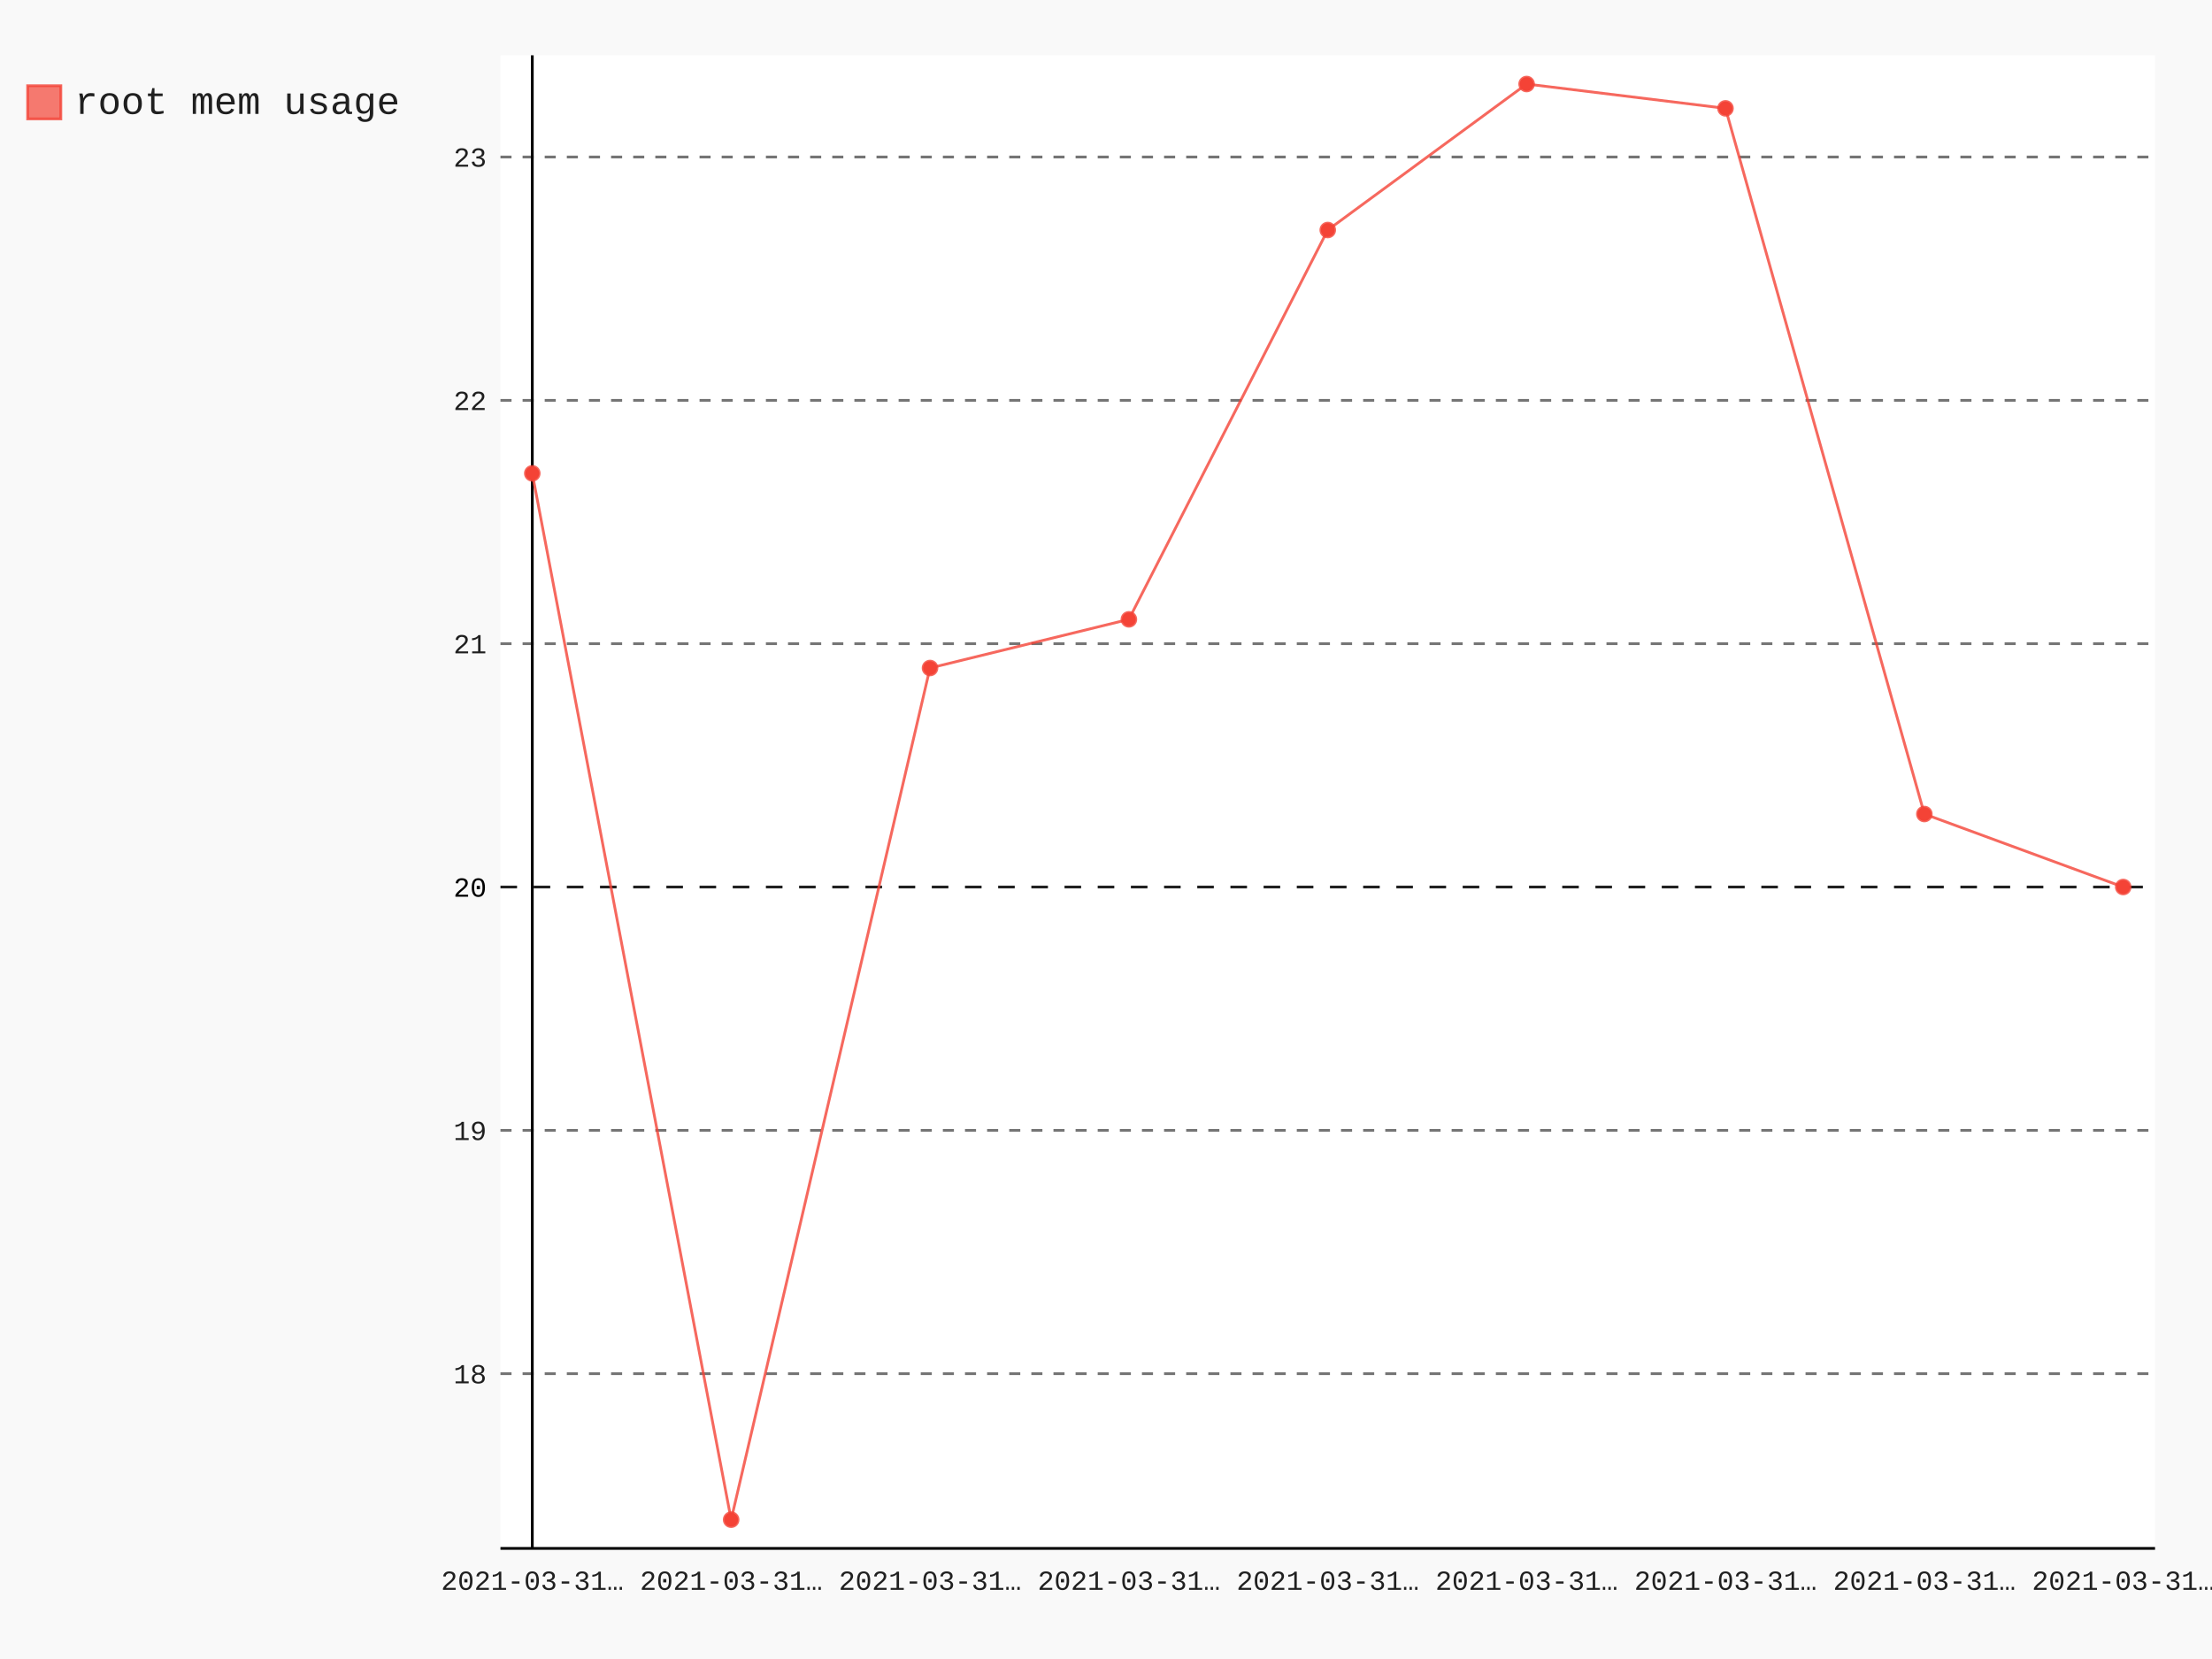
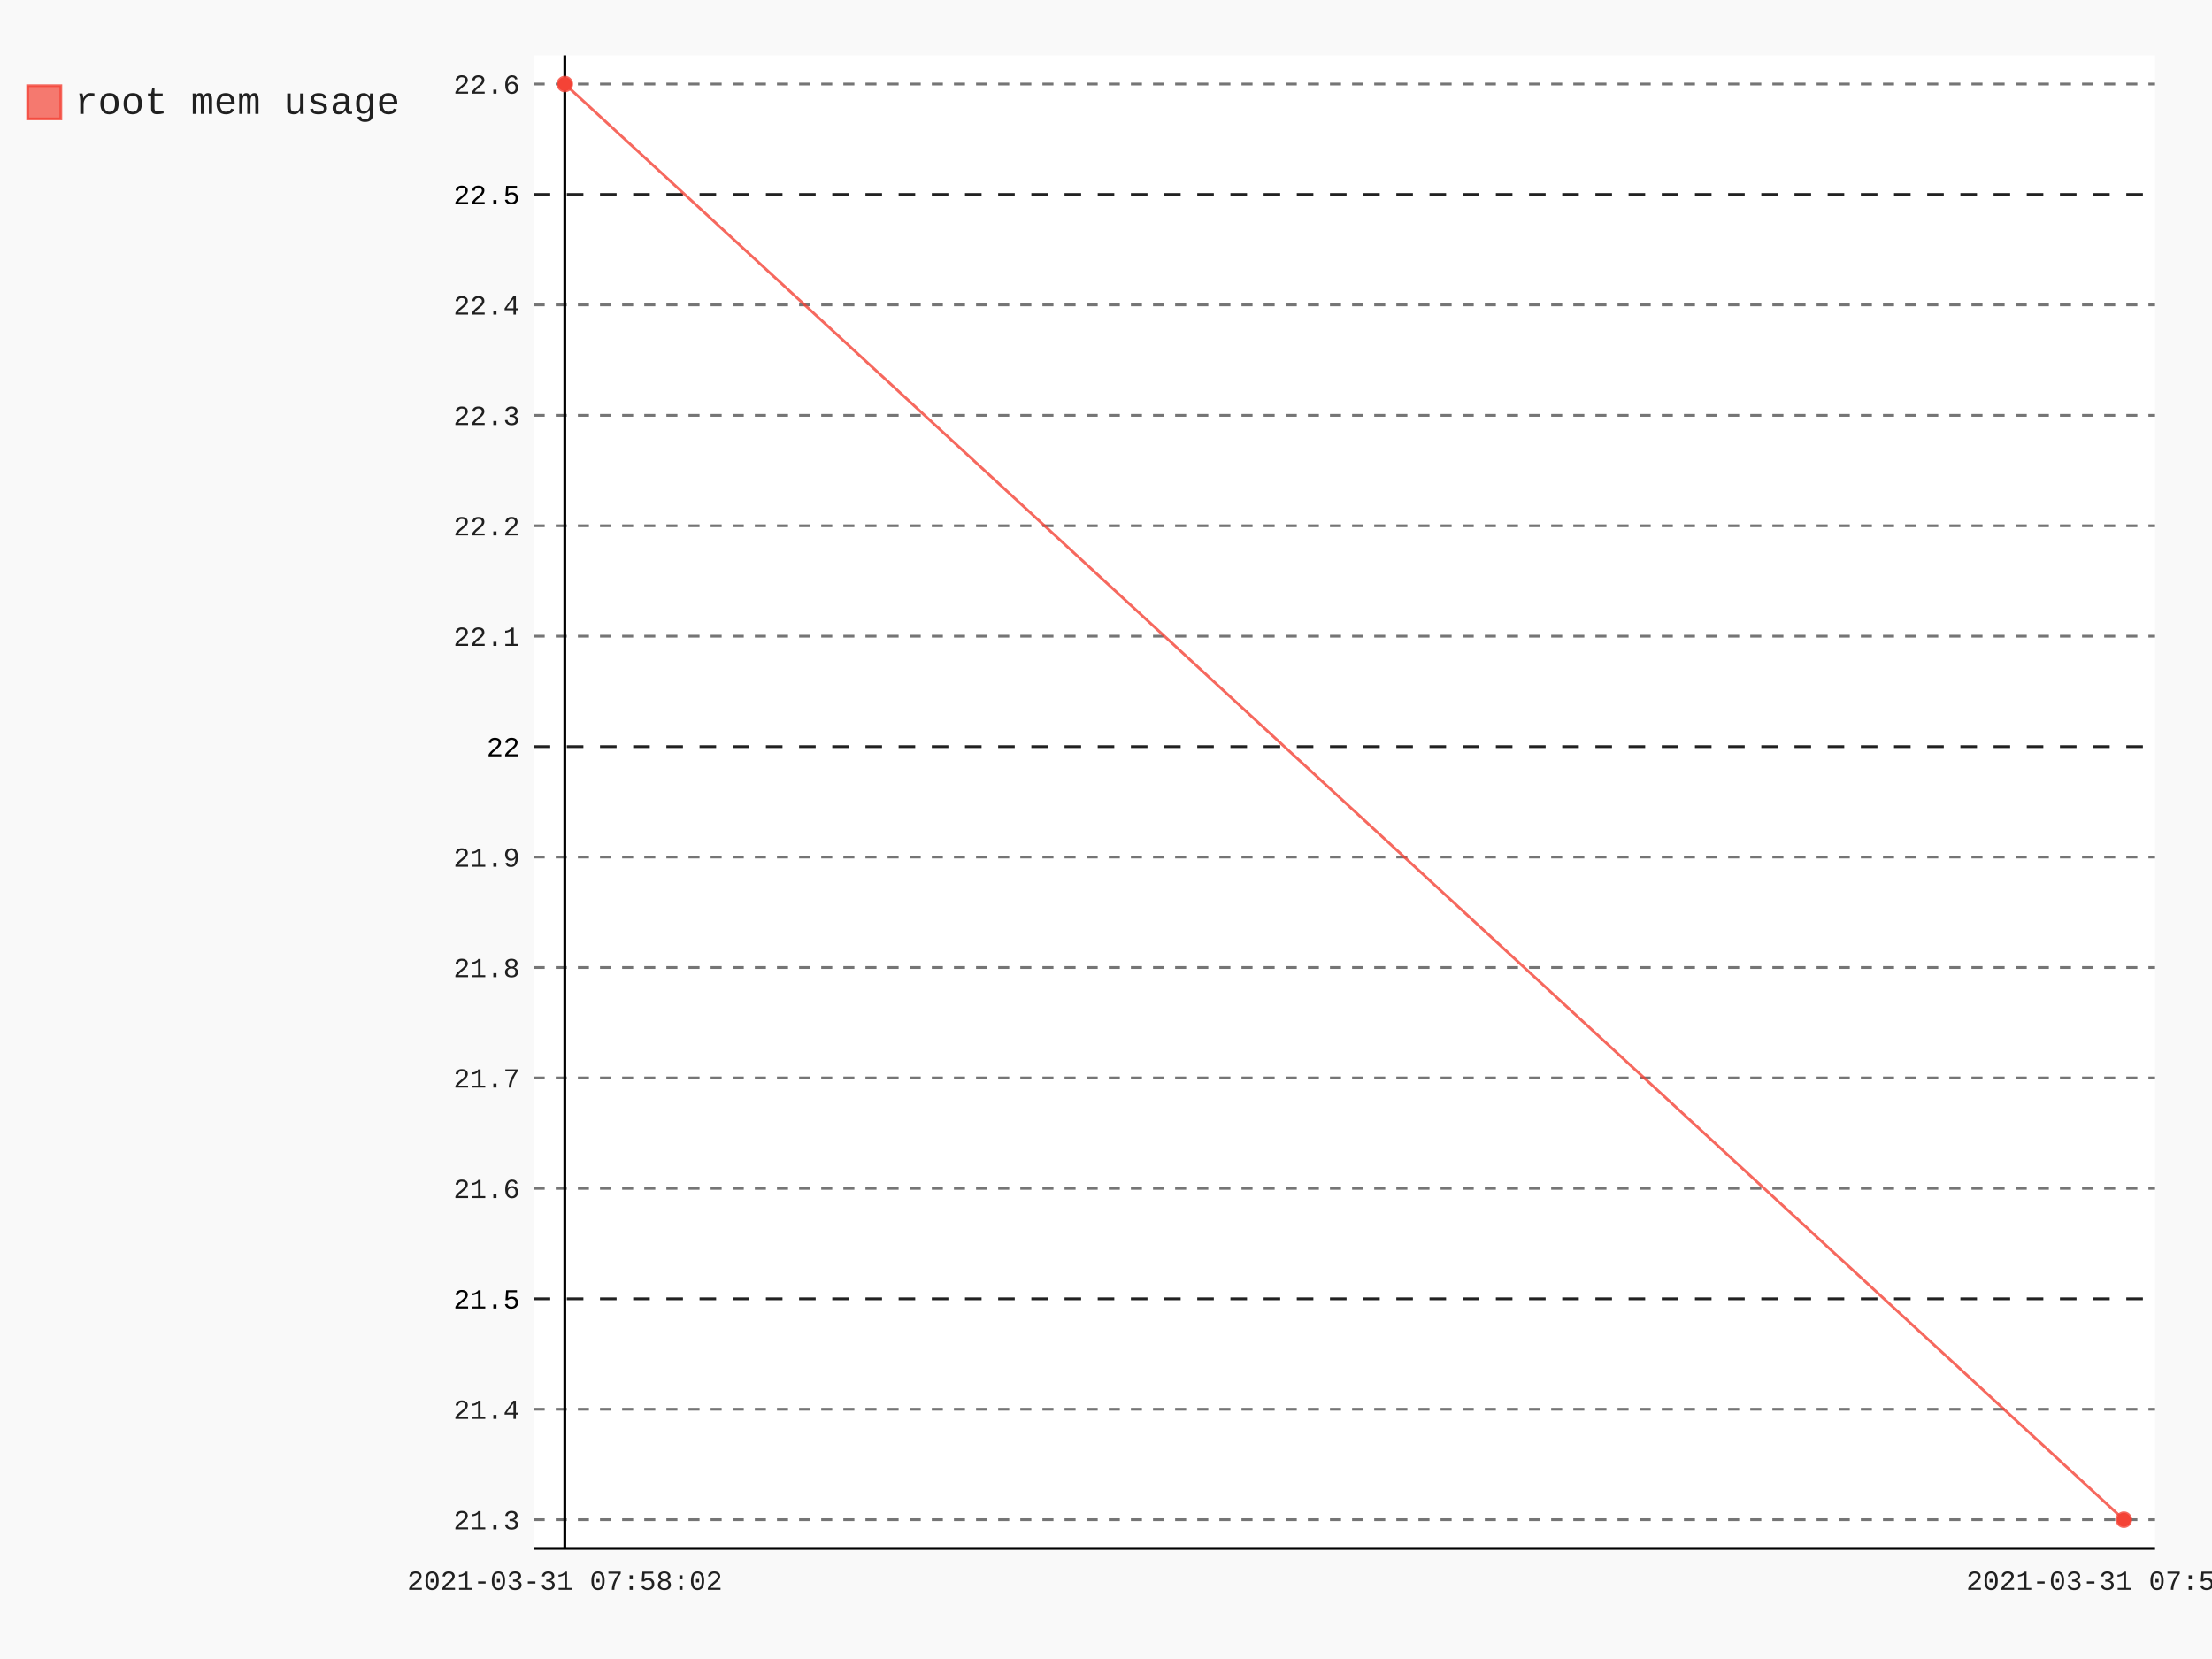
- <svg xmlns="http://www.w3.org/2000/svg" id="chart-a4ac01db-c06d-4c7f-9909-ac3736181a63" class="pygal-chart" viewBox="0 0 800 600">
+ <svg xmlns="http://www.w3.org/2000/svg" id="chart-b224bbf1-8e31-4038-8f1e-cfb69d9a4ac3" class="pygal-chart" viewBox="0 0 800 600">
  <defs>
-     <style type="text/css">#chart-a4ac01db-c06d-4c7f-9909-ac3736181a63{-webkit-user-select:none;-webkit-font-smoothing:antialiased;font-family:Consolas,"Liberation Mono",Menlo,Courier,monospace}#chart-a4ac01db-c06d-4c7f-9909-ac3736181a63 .title{font-family:Consolas,"Liberation Mono",Menlo,Courier,monospace;font-size:16px}#chart-a4ac01db-c06d-4c7f-9909-ac3736181a63 .legends .legend text{font-family:Consolas,"Liberation Mono",Menlo,Courier,monospace;font-size:14px}#chart-a4ac01db-c06d-4c7f-9909-ac3736181a63 .axis text{font-family:Consolas,"Liberation Mono",Menlo,Courier,monospace;font-size:10px}#chart-a4ac01db-c06d-4c7f-9909-ac3736181a63 .axis text.major{font-family:Consolas,"Liberation Mono",Menlo,Courier,monospace;font-size:10px}#chart-a4ac01db-c06d-4c7f-9909-ac3736181a63 .text-overlay text.value{font-family:Consolas,"Liberation Mono",Menlo,Courier,monospace;font-size:16px}#chart-a4ac01db-c06d-4c7f-9909-ac3736181a63 .text-overlay text.label{font-family:Consolas,"Liberation Mono",Menlo,Courier,monospace;font-size:10px}#chart-a4ac01db-c06d-4c7f-9909-ac3736181a63 .tooltip{font-family:Consolas,"Liberation Mono",Menlo,Courier,monospace;font-size:14px}#chart-a4ac01db-c06d-4c7f-9909-ac3736181a63 text.no_data{font-family:Consolas,"Liberation Mono",Menlo,Courier,monospace;font-size:64px}
- #chart-a4ac01db-c06d-4c7f-9909-ac3736181a63{background-color:rgba(249,249,249,1)}#chart-a4ac01db-c06d-4c7f-9909-ac3736181a63 path,#chart-a4ac01db-c06d-4c7f-9909-ac3736181a63 line,#chart-a4ac01db-c06d-4c7f-9909-ac3736181a63 rect,#chart-a4ac01db-c06d-4c7f-9909-ac3736181a63 circle{-webkit-transition:150ms;-moz-transition:150ms;transition:150ms}#chart-a4ac01db-c06d-4c7f-9909-ac3736181a63 .graph &gt; .background{fill:rgba(249,249,249,1)}#chart-a4ac01db-c06d-4c7f-9909-ac3736181a63 .plot &gt; .background{fill:rgba(255,255,255,1)}#chart-a4ac01db-c06d-4c7f-9909-ac3736181a63 .graph{fill:rgba(0,0,0,.87)}#chart-a4ac01db-c06d-4c7f-9909-ac3736181a63 text.no_data{fill:rgba(0,0,0,1)}#chart-a4ac01db-c06d-4c7f-9909-ac3736181a63 .title{fill:rgba(0,0,0,1)}#chart-a4ac01db-c06d-4c7f-9909-ac3736181a63 .legends .legend text{fill:rgba(0,0,0,.87)}#chart-a4ac01db-c06d-4c7f-9909-ac3736181a63 .legends .legend:hover text{fill:rgba(0,0,0,1)}#chart-a4ac01db-c06d-4c7f-9909-ac3736181a63 .axis .line{stroke:rgba(0,0,0,1)}#chart-a4ac01db-c06d-4c7f-9909-ac3736181a63 .axis .guide.line{stroke:rgba(0,0,0,.54)}#chart-a4ac01db-c06d-4c7f-9909-ac3736181a63 .axis .major.line{stroke:rgba(0,0,0,.87)}#chart-a4ac01db-c06d-4c7f-9909-ac3736181a63 .axis text.major{fill:rgba(0,0,0,1)}#chart-a4ac01db-c06d-4c7f-9909-ac3736181a63 .axis.y .guides:hover .guide.line,#chart-a4ac01db-c06d-4c7f-9909-ac3736181a63 .line-graph .axis.x .guides:hover .guide.line,#chart-a4ac01db-c06d-4c7f-9909-ac3736181a63 .stackedline-graph .axis.x .guides:hover .guide.line,#chart-a4ac01db-c06d-4c7f-9909-ac3736181a63 .xy-graph .axis.x .guides:hover .guide.line{stroke:rgba(0,0,0,1)}#chart-a4ac01db-c06d-4c7f-9909-ac3736181a63 .axis .guides:hover text{fill:rgba(0,0,0,1)}#chart-a4ac01db-c06d-4c7f-9909-ac3736181a63 .reactive{fill-opacity:.7;stroke-opacity:.8}#chart-a4ac01db-c06d-4c7f-9909-ac3736181a63 .ci{stroke:rgba(0,0,0,.87)}#chart-a4ac01db-c06d-4c7f-9909-ac3736181a63 .reactive.active,#chart-a4ac01db-c06d-4c7f-9909-ac3736181a63 .active .reactive{fill-opacity:.8;stroke-opacity:.9;stroke-width:4}#chart-a4ac01db-c06d-4c7f-9909-ac3736181a63 .ci .reactive.active{stroke-width:1.5}#chart-a4ac01db-c06d-4c7f-9909-ac3736181a63 .series text{fill:rgba(0,0,0,1)}#chart-a4ac01db-c06d-4c7f-9909-ac3736181a63 .tooltip rect{fill:rgba(255,255,255,1);stroke:rgba(0,0,0,1);-webkit-transition:opacity 150ms;-moz-transition:opacity 150ms;transition:opacity 150ms}#chart-a4ac01db-c06d-4c7f-9909-ac3736181a63 .tooltip .label{fill:rgba(0,0,0,.87)}#chart-a4ac01db-c06d-4c7f-9909-ac3736181a63 .tooltip .label{fill:rgba(0,0,0,.87)}#chart-a4ac01db-c06d-4c7f-9909-ac3736181a63 .tooltip .legend{font-size:.8em;fill:rgba(0,0,0,.54)}#chart-a4ac01db-c06d-4c7f-9909-ac3736181a63 .tooltip .x_label{font-size:.6em;fill:rgba(0,0,0,1)}#chart-a4ac01db-c06d-4c7f-9909-ac3736181a63 .tooltip .xlink{font-size:.5em;text-decoration:underline}#chart-a4ac01db-c06d-4c7f-9909-ac3736181a63 .tooltip .value{font-size:1.5em}#chart-a4ac01db-c06d-4c7f-9909-ac3736181a63 .bound{font-size:.5em}#chart-a4ac01db-c06d-4c7f-9909-ac3736181a63 .max-value{font-size:.75em;fill:rgba(0,0,0,.54)}#chart-a4ac01db-c06d-4c7f-9909-ac3736181a63 .map-element{fill:rgba(255,255,255,1);stroke:rgba(0,0,0,.54) !important}#chart-a4ac01db-c06d-4c7f-9909-ac3736181a63 .map-element .reactive{fill-opacity:inherit;stroke-opacity:inherit}#chart-a4ac01db-c06d-4c7f-9909-ac3736181a63 .color-0,#chart-a4ac01db-c06d-4c7f-9909-ac3736181a63 .color-0 a:visited{stroke:#F44336;fill:#F44336}#chart-a4ac01db-c06d-4c7f-9909-ac3736181a63 .text-overlay .color-0 text{fill:black}
- #chart-a4ac01db-c06d-4c7f-9909-ac3736181a63 text.no_data{text-anchor:middle}#chart-a4ac01db-c06d-4c7f-9909-ac3736181a63 .guide.line{fill:none}#chart-a4ac01db-c06d-4c7f-9909-ac3736181a63 .centered{text-anchor:middle}#chart-a4ac01db-c06d-4c7f-9909-ac3736181a63 .title{text-anchor:middle}#chart-a4ac01db-c06d-4c7f-9909-ac3736181a63 .legends .legend text{fill-opacity:1}#chart-a4ac01db-c06d-4c7f-9909-ac3736181a63 .axis.x text{text-anchor:middle}#chart-a4ac01db-c06d-4c7f-9909-ac3736181a63 .axis.x:not(.web) text[transform]{text-anchor:start}#chart-a4ac01db-c06d-4c7f-9909-ac3736181a63 .axis.x:not(.web) text[transform].backwards{text-anchor:end}#chart-a4ac01db-c06d-4c7f-9909-ac3736181a63 .axis.y text{text-anchor:end}#chart-a4ac01db-c06d-4c7f-9909-ac3736181a63 .axis.y text[transform].backwards{text-anchor:start}#chart-a4ac01db-c06d-4c7f-9909-ac3736181a63 .axis.y2 text{text-anchor:start}#chart-a4ac01db-c06d-4c7f-9909-ac3736181a63 .axis.y2 text[transform].backwards{text-anchor:end}#chart-a4ac01db-c06d-4c7f-9909-ac3736181a63 .axis .guide.line{stroke-dasharray:4,4}#chart-a4ac01db-c06d-4c7f-9909-ac3736181a63 .axis .major.guide.line{stroke-dasharray:6,6}#chart-a4ac01db-c06d-4c7f-9909-ac3736181a63 .horizontal .axis.y .guide.line,#chart-a4ac01db-c06d-4c7f-9909-ac3736181a63 .horizontal .axis.y2 .guide.line,#chart-a4ac01db-c06d-4c7f-9909-ac3736181a63 .vertical .axis.x .guide.line{opacity:0}#chart-a4ac01db-c06d-4c7f-9909-ac3736181a63 .horizontal .axis.always_show .guide.line,#chart-a4ac01db-c06d-4c7f-9909-ac3736181a63 .vertical .axis.always_show .guide.line{opacity:1 !important}#chart-a4ac01db-c06d-4c7f-9909-ac3736181a63 .axis.y .guides:hover .guide.line,#chart-a4ac01db-c06d-4c7f-9909-ac3736181a63 .axis.y2 .guides:hover .guide.line,#chart-a4ac01db-c06d-4c7f-9909-ac3736181a63 .axis.x .guides:hover .guide.line{opacity:1}#chart-a4ac01db-c06d-4c7f-9909-ac3736181a63 .axis .guides:hover text{opacity:1}#chart-a4ac01db-c06d-4c7f-9909-ac3736181a63 .nofill{fill:none}#chart-a4ac01db-c06d-4c7f-9909-ac3736181a63 .subtle-fill{fill-opacity:.2}#chart-a4ac01db-c06d-4c7f-9909-ac3736181a63 .dot{stroke-width:1px;fill-opacity:1}#chart-a4ac01db-c06d-4c7f-9909-ac3736181a63 .dot.active{stroke-width:5px}#chart-a4ac01db-c06d-4c7f-9909-ac3736181a63 .dot.negative{fill:transparent}#chart-a4ac01db-c06d-4c7f-9909-ac3736181a63 text,#chart-a4ac01db-c06d-4c7f-9909-ac3736181a63 tspan{stroke:none !important}#chart-a4ac01db-c06d-4c7f-9909-ac3736181a63 .series text.active{opacity:1}#chart-a4ac01db-c06d-4c7f-9909-ac3736181a63 .tooltip rect{fill-opacity:.95;stroke-width:.5}#chart-a4ac01db-c06d-4c7f-9909-ac3736181a63 .tooltip text{fill-opacity:1}#chart-a4ac01db-c06d-4c7f-9909-ac3736181a63 .showable{visibility:hidden}#chart-a4ac01db-c06d-4c7f-9909-ac3736181a63 .showable.shown{visibility:visible}#chart-a4ac01db-c06d-4c7f-9909-ac3736181a63 .gauge-background{fill:rgba(229,229,229,1);stroke:none}#chart-a4ac01db-c06d-4c7f-9909-ac3736181a63 .bg-lines{stroke:rgba(249,249,249,1);stroke-width:2px}</style>
+     <style type="text/css">#chart-b224bbf1-8e31-4038-8f1e-cfb69d9a4ac3{-webkit-user-select:none;-webkit-font-smoothing:antialiased;font-family:Consolas,"Liberation Mono",Menlo,Courier,monospace}#chart-b224bbf1-8e31-4038-8f1e-cfb69d9a4ac3 .title{font-family:Consolas,"Liberation Mono",Menlo,Courier,monospace;font-size:16px}#chart-b224bbf1-8e31-4038-8f1e-cfb69d9a4ac3 .legends .legend text{font-family:Consolas,"Liberation Mono",Menlo,Courier,monospace;font-size:14px}#chart-b224bbf1-8e31-4038-8f1e-cfb69d9a4ac3 .axis text{font-family:Consolas,"Liberation Mono",Menlo,Courier,monospace;font-size:10px}#chart-b224bbf1-8e31-4038-8f1e-cfb69d9a4ac3 .axis text.major{font-family:Consolas,"Liberation Mono",Menlo,Courier,monospace;font-size:10px}#chart-b224bbf1-8e31-4038-8f1e-cfb69d9a4ac3 .text-overlay text.value{font-family:Consolas,"Liberation Mono",Menlo,Courier,monospace;font-size:16px}#chart-b224bbf1-8e31-4038-8f1e-cfb69d9a4ac3 .text-overlay text.label{font-family:Consolas,"Liberation Mono",Menlo,Courier,monospace;font-size:10px}#chart-b224bbf1-8e31-4038-8f1e-cfb69d9a4ac3 .tooltip{font-family:Consolas,"Liberation Mono",Menlo,Courier,monospace;font-size:14px}#chart-b224bbf1-8e31-4038-8f1e-cfb69d9a4ac3 text.no_data{font-family:Consolas,"Liberation Mono",Menlo,Courier,monospace;font-size:64px}
+ #chart-b224bbf1-8e31-4038-8f1e-cfb69d9a4ac3{background-color:rgba(249,249,249,1)}#chart-b224bbf1-8e31-4038-8f1e-cfb69d9a4ac3 path,#chart-b224bbf1-8e31-4038-8f1e-cfb69d9a4ac3 line,#chart-b224bbf1-8e31-4038-8f1e-cfb69d9a4ac3 rect,#chart-b224bbf1-8e31-4038-8f1e-cfb69d9a4ac3 circle{-webkit-transition:150ms;-moz-transition:150ms;transition:150ms}#chart-b224bbf1-8e31-4038-8f1e-cfb69d9a4ac3 .graph &gt; .background{fill:rgba(249,249,249,1)}#chart-b224bbf1-8e31-4038-8f1e-cfb69d9a4ac3 .plot &gt; .background{fill:rgba(255,255,255,1)}#chart-b224bbf1-8e31-4038-8f1e-cfb69d9a4ac3 .graph{fill:rgba(0,0,0,.87)}#chart-b224bbf1-8e31-4038-8f1e-cfb69d9a4ac3 text.no_data{fill:rgba(0,0,0,1)}#chart-b224bbf1-8e31-4038-8f1e-cfb69d9a4ac3 .title{fill:rgba(0,0,0,1)}#chart-b224bbf1-8e31-4038-8f1e-cfb69d9a4ac3 .legends .legend text{fill:rgba(0,0,0,.87)}#chart-b224bbf1-8e31-4038-8f1e-cfb69d9a4ac3 .legends .legend:hover text{fill:rgba(0,0,0,1)}#chart-b224bbf1-8e31-4038-8f1e-cfb69d9a4ac3 .axis .line{stroke:rgba(0,0,0,1)}#chart-b224bbf1-8e31-4038-8f1e-cfb69d9a4ac3 .axis .guide.line{stroke:rgba(0,0,0,.54)}#chart-b224bbf1-8e31-4038-8f1e-cfb69d9a4ac3 .axis .major.line{stroke:rgba(0,0,0,.87)}#chart-b224bbf1-8e31-4038-8f1e-cfb69d9a4ac3 .axis text.major{fill:rgba(0,0,0,1)}#chart-b224bbf1-8e31-4038-8f1e-cfb69d9a4ac3 .axis.y .guides:hover .guide.line,#chart-b224bbf1-8e31-4038-8f1e-cfb69d9a4ac3 .line-graph .axis.x .guides:hover .guide.line,#chart-b224bbf1-8e31-4038-8f1e-cfb69d9a4ac3 .stackedline-graph .axis.x .guides:hover .guide.line,#chart-b224bbf1-8e31-4038-8f1e-cfb69d9a4ac3 .xy-graph .axis.x .guides:hover .guide.line{stroke:rgba(0,0,0,1)}#chart-b224bbf1-8e31-4038-8f1e-cfb69d9a4ac3 .axis .guides:hover text{fill:rgba(0,0,0,1)}#chart-b224bbf1-8e31-4038-8f1e-cfb69d9a4ac3 .reactive{fill-opacity:.7;stroke-opacity:.8}#chart-b224bbf1-8e31-4038-8f1e-cfb69d9a4ac3 .ci{stroke:rgba(0,0,0,.87)}#chart-b224bbf1-8e31-4038-8f1e-cfb69d9a4ac3 .reactive.active,#chart-b224bbf1-8e31-4038-8f1e-cfb69d9a4ac3 .active .reactive{fill-opacity:.8;stroke-opacity:.9;stroke-width:4}#chart-b224bbf1-8e31-4038-8f1e-cfb69d9a4ac3 .ci .reactive.active{stroke-width:1.5}#chart-b224bbf1-8e31-4038-8f1e-cfb69d9a4ac3 .series text{fill:rgba(0,0,0,1)}#chart-b224bbf1-8e31-4038-8f1e-cfb69d9a4ac3 .tooltip rect{fill:rgba(255,255,255,1);stroke:rgba(0,0,0,1);-webkit-transition:opacity 150ms;-moz-transition:opacity 150ms;transition:opacity 150ms}#chart-b224bbf1-8e31-4038-8f1e-cfb69d9a4ac3 .tooltip .label{fill:rgba(0,0,0,.87)}#chart-b224bbf1-8e31-4038-8f1e-cfb69d9a4ac3 .tooltip .label{fill:rgba(0,0,0,.87)}#chart-b224bbf1-8e31-4038-8f1e-cfb69d9a4ac3 .tooltip .legend{font-size:.8em;fill:rgba(0,0,0,.54)}#chart-b224bbf1-8e31-4038-8f1e-cfb69d9a4ac3 .tooltip .x_label{font-size:.6em;fill:rgba(0,0,0,1)}#chart-b224bbf1-8e31-4038-8f1e-cfb69d9a4ac3 .tooltip .xlink{font-size:.5em;text-decoration:underline}#chart-b224bbf1-8e31-4038-8f1e-cfb69d9a4ac3 .tooltip .value{font-size:1.5em}#chart-b224bbf1-8e31-4038-8f1e-cfb69d9a4ac3 .bound{font-size:.5em}#chart-b224bbf1-8e31-4038-8f1e-cfb69d9a4ac3 .max-value{font-size:.75em;fill:rgba(0,0,0,.54)}#chart-b224bbf1-8e31-4038-8f1e-cfb69d9a4ac3 .map-element{fill:rgba(255,255,255,1);stroke:rgba(0,0,0,.54) !important}#chart-b224bbf1-8e31-4038-8f1e-cfb69d9a4ac3 .map-element .reactive{fill-opacity:inherit;stroke-opacity:inherit}#chart-b224bbf1-8e31-4038-8f1e-cfb69d9a4ac3 .color-0,#chart-b224bbf1-8e31-4038-8f1e-cfb69d9a4ac3 .color-0 a:visited{stroke:#F44336;fill:#F44336}#chart-b224bbf1-8e31-4038-8f1e-cfb69d9a4ac3 .text-overlay .color-0 text{fill:black}
+ #chart-b224bbf1-8e31-4038-8f1e-cfb69d9a4ac3 text.no_data{text-anchor:middle}#chart-b224bbf1-8e31-4038-8f1e-cfb69d9a4ac3 .guide.line{fill:none}#chart-b224bbf1-8e31-4038-8f1e-cfb69d9a4ac3 .centered{text-anchor:middle}#chart-b224bbf1-8e31-4038-8f1e-cfb69d9a4ac3 .title{text-anchor:middle}#chart-b224bbf1-8e31-4038-8f1e-cfb69d9a4ac3 .legends .legend text{fill-opacity:1}#chart-b224bbf1-8e31-4038-8f1e-cfb69d9a4ac3 .axis.x text{text-anchor:middle}#chart-b224bbf1-8e31-4038-8f1e-cfb69d9a4ac3 .axis.x:not(.web) text[transform]{text-anchor:start}#chart-b224bbf1-8e31-4038-8f1e-cfb69d9a4ac3 .axis.x:not(.web) text[transform].backwards{text-anchor:end}#chart-b224bbf1-8e31-4038-8f1e-cfb69d9a4ac3 .axis.y text{text-anchor:end}#chart-b224bbf1-8e31-4038-8f1e-cfb69d9a4ac3 .axis.y text[transform].backwards{text-anchor:start}#chart-b224bbf1-8e31-4038-8f1e-cfb69d9a4ac3 .axis.y2 text{text-anchor:start}#chart-b224bbf1-8e31-4038-8f1e-cfb69d9a4ac3 .axis.y2 text[transform].backwards{text-anchor:end}#chart-b224bbf1-8e31-4038-8f1e-cfb69d9a4ac3 .axis .guide.line{stroke-dasharray:4,4}#chart-b224bbf1-8e31-4038-8f1e-cfb69d9a4ac3 .axis .major.guide.line{stroke-dasharray:6,6}#chart-b224bbf1-8e31-4038-8f1e-cfb69d9a4ac3 .horizontal .axis.y .guide.line,#chart-b224bbf1-8e31-4038-8f1e-cfb69d9a4ac3 .horizontal .axis.y2 .guide.line,#chart-b224bbf1-8e31-4038-8f1e-cfb69d9a4ac3 .vertical .axis.x .guide.line{opacity:0}#chart-b224bbf1-8e31-4038-8f1e-cfb69d9a4ac3 .horizontal .axis.always_show .guide.line,#chart-b224bbf1-8e31-4038-8f1e-cfb69d9a4ac3 .vertical .axis.always_show .guide.line{opacity:1 !important}#chart-b224bbf1-8e31-4038-8f1e-cfb69d9a4ac3 .axis.y .guides:hover .guide.line,#chart-b224bbf1-8e31-4038-8f1e-cfb69d9a4ac3 .axis.y2 .guides:hover .guide.line,#chart-b224bbf1-8e31-4038-8f1e-cfb69d9a4ac3 .axis.x .guides:hover .guide.line{opacity:1}#chart-b224bbf1-8e31-4038-8f1e-cfb69d9a4ac3 .axis .guides:hover text{opacity:1}#chart-b224bbf1-8e31-4038-8f1e-cfb69d9a4ac3 .nofill{fill:none}#chart-b224bbf1-8e31-4038-8f1e-cfb69d9a4ac3 .subtle-fill{fill-opacity:.2}#chart-b224bbf1-8e31-4038-8f1e-cfb69d9a4ac3 .dot{stroke-width:1px;fill-opacity:1}#chart-b224bbf1-8e31-4038-8f1e-cfb69d9a4ac3 .dot.active{stroke-width:5px}#chart-b224bbf1-8e31-4038-8f1e-cfb69d9a4ac3 .dot.negative{fill:transparent}#chart-b224bbf1-8e31-4038-8f1e-cfb69d9a4ac3 text,#chart-b224bbf1-8e31-4038-8f1e-cfb69d9a4ac3 tspan{stroke:none !important}#chart-b224bbf1-8e31-4038-8f1e-cfb69d9a4ac3 .series text.active{opacity:1}#chart-b224bbf1-8e31-4038-8f1e-cfb69d9a4ac3 .tooltip rect{fill-opacity:.95;stroke-width:.5}#chart-b224bbf1-8e31-4038-8f1e-cfb69d9a4ac3 .tooltip text{fill-opacity:1}#chart-b224bbf1-8e31-4038-8f1e-cfb69d9a4ac3 .showable{visibility:hidden}#chart-b224bbf1-8e31-4038-8f1e-cfb69d9a4ac3 .showable.shown{visibility:visible}#chart-b224bbf1-8e31-4038-8f1e-cfb69d9a4ac3 .gauge-background{fill:rgba(229,229,229,1);stroke:none}#chart-b224bbf1-8e31-4038-8f1e-cfb69d9a4ac3 .bg-lines{stroke:rgba(249,249,249,1);stroke-width:2px}</style>
  </defs>
  <g class="graph line-graph vertical">
    <rect x="0" y="0" width="800" height="600" class="background" />
-     <g transform="translate(181, 20)" class="plot">
-       <rect x="0" y="0" width="598.4" height="540" class="background" />
+     <g transform="translate(193, 20)" class="plot">
+       <rect x="0" y="0" width="586.4" height="540" class="background" />
      <g class="axis y always_show">
-         <path d="M0 540 h598.4" class="line" />
+         <path d="M0 540 h586.4" class="line" />
        <g class="guides">
-           <path d="M0 476.812 h598.4" class="guide line" />
-           <text x="-5" y="480.312" class="">18</text>
+           <path d="M0 529.615 h586.4" class="guide line" />
+           <text x="-5" y="533.115" class="">21.3</text>
        </g>
        <g class="guides">
-           <path d="M0 388.807 h598.4" class="guide line" />
-           <text x="-5" y="392.307" class="">19</text>
+           <path d="M0 489.675 h586.4" class="guide line" />
+           <text x="-5" y="493.175" class="">21.4</text>
        </g>
        <g class="guides">
-           <path d="M0 300.802 h598.4" class="major guide line" />
-           <text x="-5" y="304.302" class="major">20</text>
+           <path d="M0 449.734 h586.4" class="major guide line" />
+           <text x="-5" y="453.234" class="major">21.5</text>
        </g>
        <g class="guides">
-           <path d="M0 212.797 h598.4" class="guide line" />
-           <text x="-5" y="216.297" class="">21</text>
+           <path d="M0 409.793 h586.4" class="guide line" />
+           <text x="-5" y="413.293" class="">21.6</text>
        </g>
        <g class="guides">
-           <path d="M0 124.791 h598.4" class="guide line" />
-           <text x="-5" y="128.291" class="">22</text>
+           <path d="M0 369.852 h586.4" class="guide line" />
+           <text x="-5" y="373.352" class="">21.7</text>
        </g>
        <g class="guides">
-           <path d="M0 36.786 h598.4" class="guide line" />
-           <text x="-5" y="40.286" class="">23</text>
+           <path d="M0 329.911 h586.4" class="guide line" />
+           <text x="-5" y="333.411" class="">21.8</text>
+         </g>
+         <g class="guides">
+           <path d="M0 289.97 h586.4" class="guide line" />
+           <text x="-5" y="293.47" class="">21.9</text>
+         </g>
+         <g class="guides">
+           <path d="M0 250.03 h586.4" class="major guide line" />
+           <text x="-5" y="253.53" class="major">22</text>
+         </g>
+         <g class="guides">
+           <path d="M0 210.089 h586.4" class="guide line" />
+           <text x="-5" y="213.589" class="">22.1</text>
+         </g>
+         <g class="guides">
+           <path d="M0 170.148 h586.4" class="guide line" />
+           <text x="-5" y="173.648" class="">22.2</text>
+         </g>
+         <g class="guides">
+           <path d="M0 130.207 h586.4" class="guide line" />
+           <text x="-5" y="133.707" class="">22.3</text>
+         </g>
+         <g class="guides">
+           <path d="M0 90.266 h586.4" class="guide line" />
+           <text x="-5" y="93.766" class="">22.4</text>
+         </g>
+         <g class="guides">
+           <path d="M0 50.325 h586.4" class="major guide line" />
+           <text x="-5" y="53.825" class="major">22.5</text>
+         </g>
+         <g class="guides">
+           <path d="M0 10.385 h586.4" class="guide line" />
+           <text x="-5" y="13.885" class="">22.6</text>
        </g>
      </g>
      <g class="axis x">
        <g class="guides">
-           <path d="M11.508 0 v540" class="line" />
-           <text x="11.508" y="555.0" class="">2021-03-31…</text>
+           <path d="M11.277 0 v540" class="line" />
+           <text x="11.277" y="555.0" class="">2021-03-31 07:58:02</text>
        </g>
        <g class="guides">
-           <path d="M83.431 0 v540" class="guide line" />
-           <text x="83.431" y="555.0" class="">2021-03-31…</text>
-         </g>
-         <g class="guides">
-           <path d="M155.354 0 v540" class="guide line" />
-           <text x="155.354" y="555.0" class="">2021-03-31…</text>
-         </g>
-         <g class="guides">
-           <path d="M227.277 0 v540" class="guide line" />
-           <text x="227.277" y="555.0" class="">2021-03-31…</text>
-         </g>
-         <g class="guides">
-           <path d="M299.2 0 v540" class="guide line" />
-           <text x="299.2" y="555.0" class="">2021-03-31…</text>
-         </g>
-         <g class="guides">
-           <path d="M371.123 0 v540" class="guide line" />
-           <text x="371.123" y="555.0" class="">2021-03-31…</text>
-         </g>
-         <g class="guides">
-           <path d="M443.046 0 v540" class="guide line" />
-           <text x="443.046" y="555.0" class="">2021-03-31…</text>
-         </g>
-         <g class="guides">
-           <path d="M514.969 0 v540" class="guide line" />
-           <text x="514.969" y="555.0" class="">2021-03-31…</text>
-         </g>
-         <g class="guides">
-           <path d="M586.892 0 v540" class="guide line" />
-           <text x="586.892" y="555.0" class="">2021-03-31…</text>
+           <path d="M575.123 0 v540" class="guide line" />
+           <text x="575.123" y="555.0" class="">2021-03-31 07:59:02</text>
        </g>
      </g>
      <g class="series serie-0 color-0">
-         <path d="M11.508 151.193 L83.431 529.615 155.354 221.597 227.277 203.996 299.2 63.188 371.123 10.385 443.046 19.185 514.969 274.4 586.892 300.802" class="line reactive nofill" />
+         <path d="M11.277 10.385 L575.123 529.615" class="line reactive nofill" />
      </g>
    </g>
    <g class="titles" />
-     <g transform="translate(181, 20)" class="plot overlay">
+     <g transform="translate(193, 20)" class="plot overlay">
      <g class="series serie-0 color-0">
        <g class="dots">
-           <circle cx="11.508" cy="151.193" r="2.5" class="dot reactive tooltip-trigger" />
+           <circle cx="11.277" cy="10.385" r="2.5" class="dot reactive tooltip-trigger" />
        </g>
        <g class="dots">
-           <circle cx="83.431" cy="529.615" r="2.5" class="dot reactive tooltip-trigger" />
-         </g>
-         <g class="dots">
-           <circle cx="155.354" cy="221.597" r="2.5" class="dot reactive tooltip-trigger" />
-         </g>
-         <g class="dots">
-           <circle cx="227.277" cy="203.996" r="2.5" class="dot reactive tooltip-trigger" />
-         </g>
-         <g class="dots">
-           <circle cx="299.2" cy="63.188" r="2.5" class="dot reactive tooltip-trigger" />
-         </g>
-         <g class="dots">
-           <circle cx="371.123" cy="10.385" r="2.5" class="dot reactive tooltip-trigger" />
-         </g>
-         <g class="dots">
-           <circle cx="443.046" cy="19.185" r="2.5" class="dot reactive tooltip-trigger" />
-         </g>
-         <g class="dots">
-           <circle cx="514.969" cy="274.4" r="2.5" class="dot reactive tooltip-trigger" />
-         </g>
-         <g class="dots">
-           <circle cx="586.892" cy="300.802" r="2.5" class="dot reactive tooltip-trigger" />
+           <circle cx="575.123" cy="529.615" r="2.5" class="dot reactive tooltip-trigger" />
        </g>
      </g>
    </g>
-     <g transform="translate(181, 20)" class="plot text-overlay">
+     <g transform="translate(193, 20)" class="plot text-overlay">
      <g class="series serie-0 color-0" />
    </g>
-     <g transform="translate(181, 20)" class="plot tooltip-overlay">
+     <g transform="translate(193, 20)" class="plot tooltip-overlay">
      <g transform="translate(0 0)" style="opacity: 0" class="tooltip">
        <rect rx="0" ry="0" width="0" height="0" class="tooltip-box" />
        <g class="text" />
      </g>
    </g>
    <g transform="translate(10, 30)" class="legends">
      <g id="activate-serie-0" class="legend reactive activate-serie">
        <rect x="0.0" y="1.0" width="12" height="12" class="color-0 reactive" />
        <text x="17.0" y="11.2">root mem usage</text>
      </g>
    </g>
    <g transform="translate(790, 30)" class="legends" />
  </g>
</svg>
